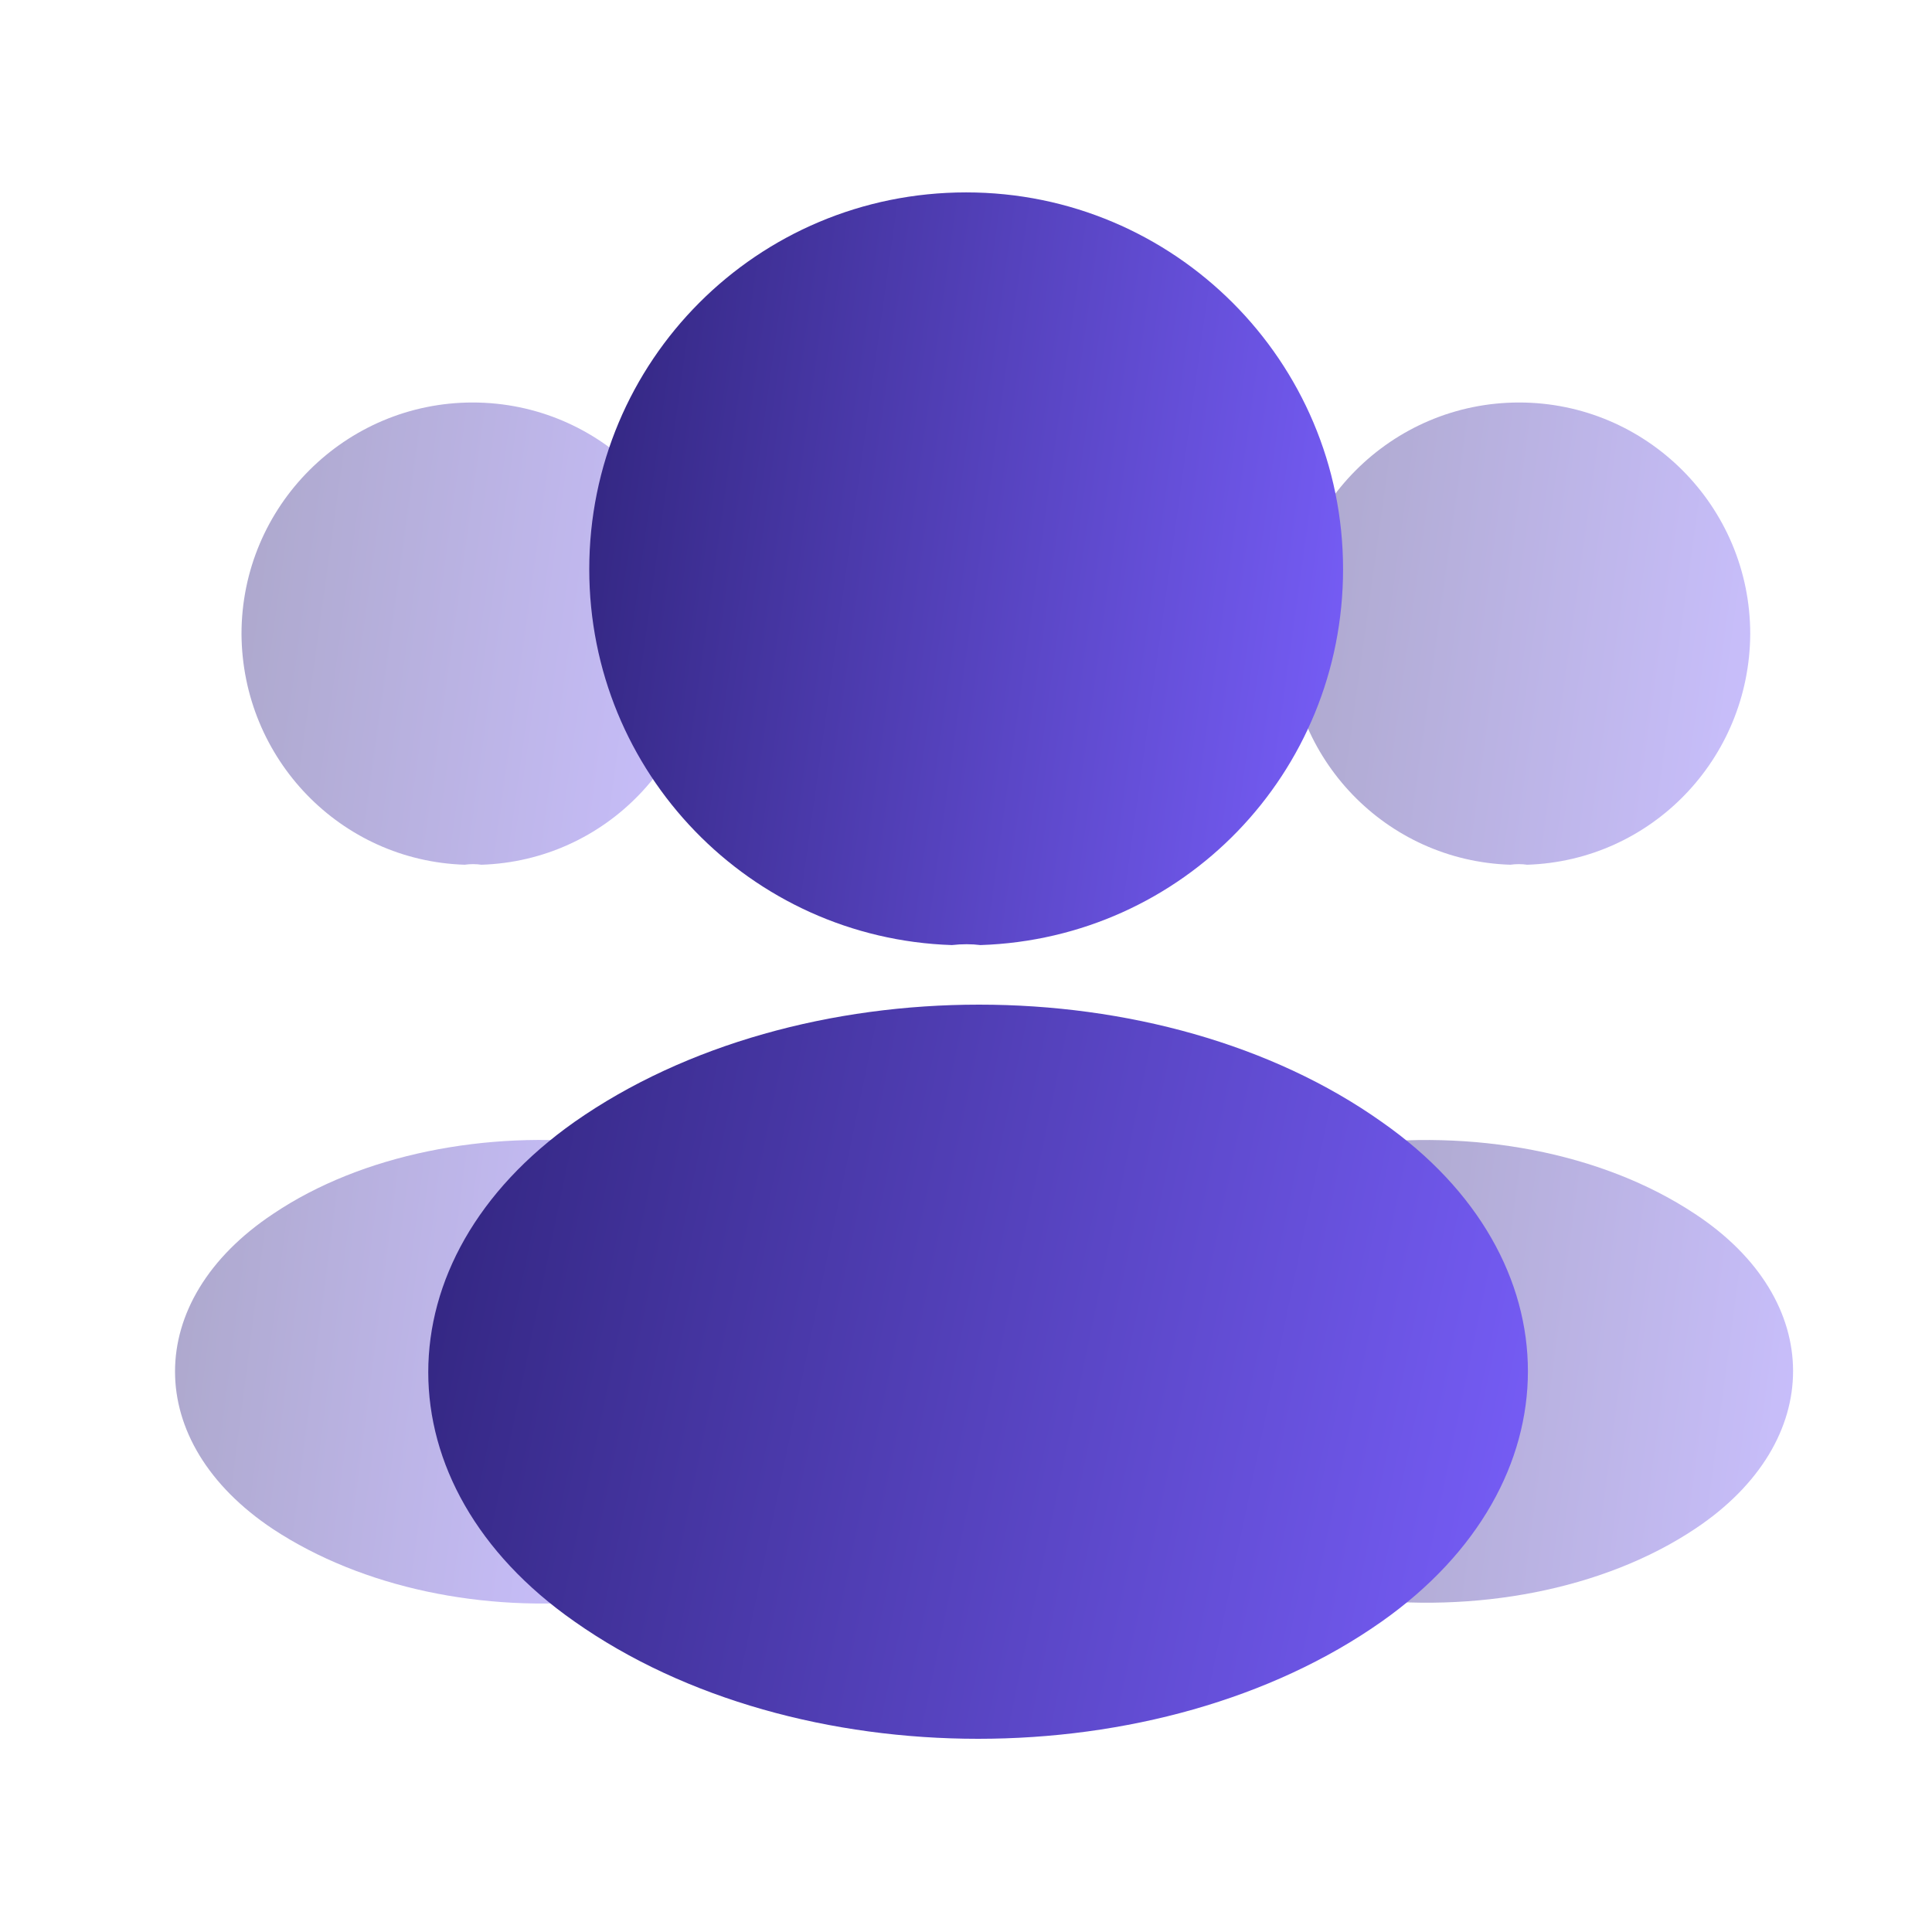
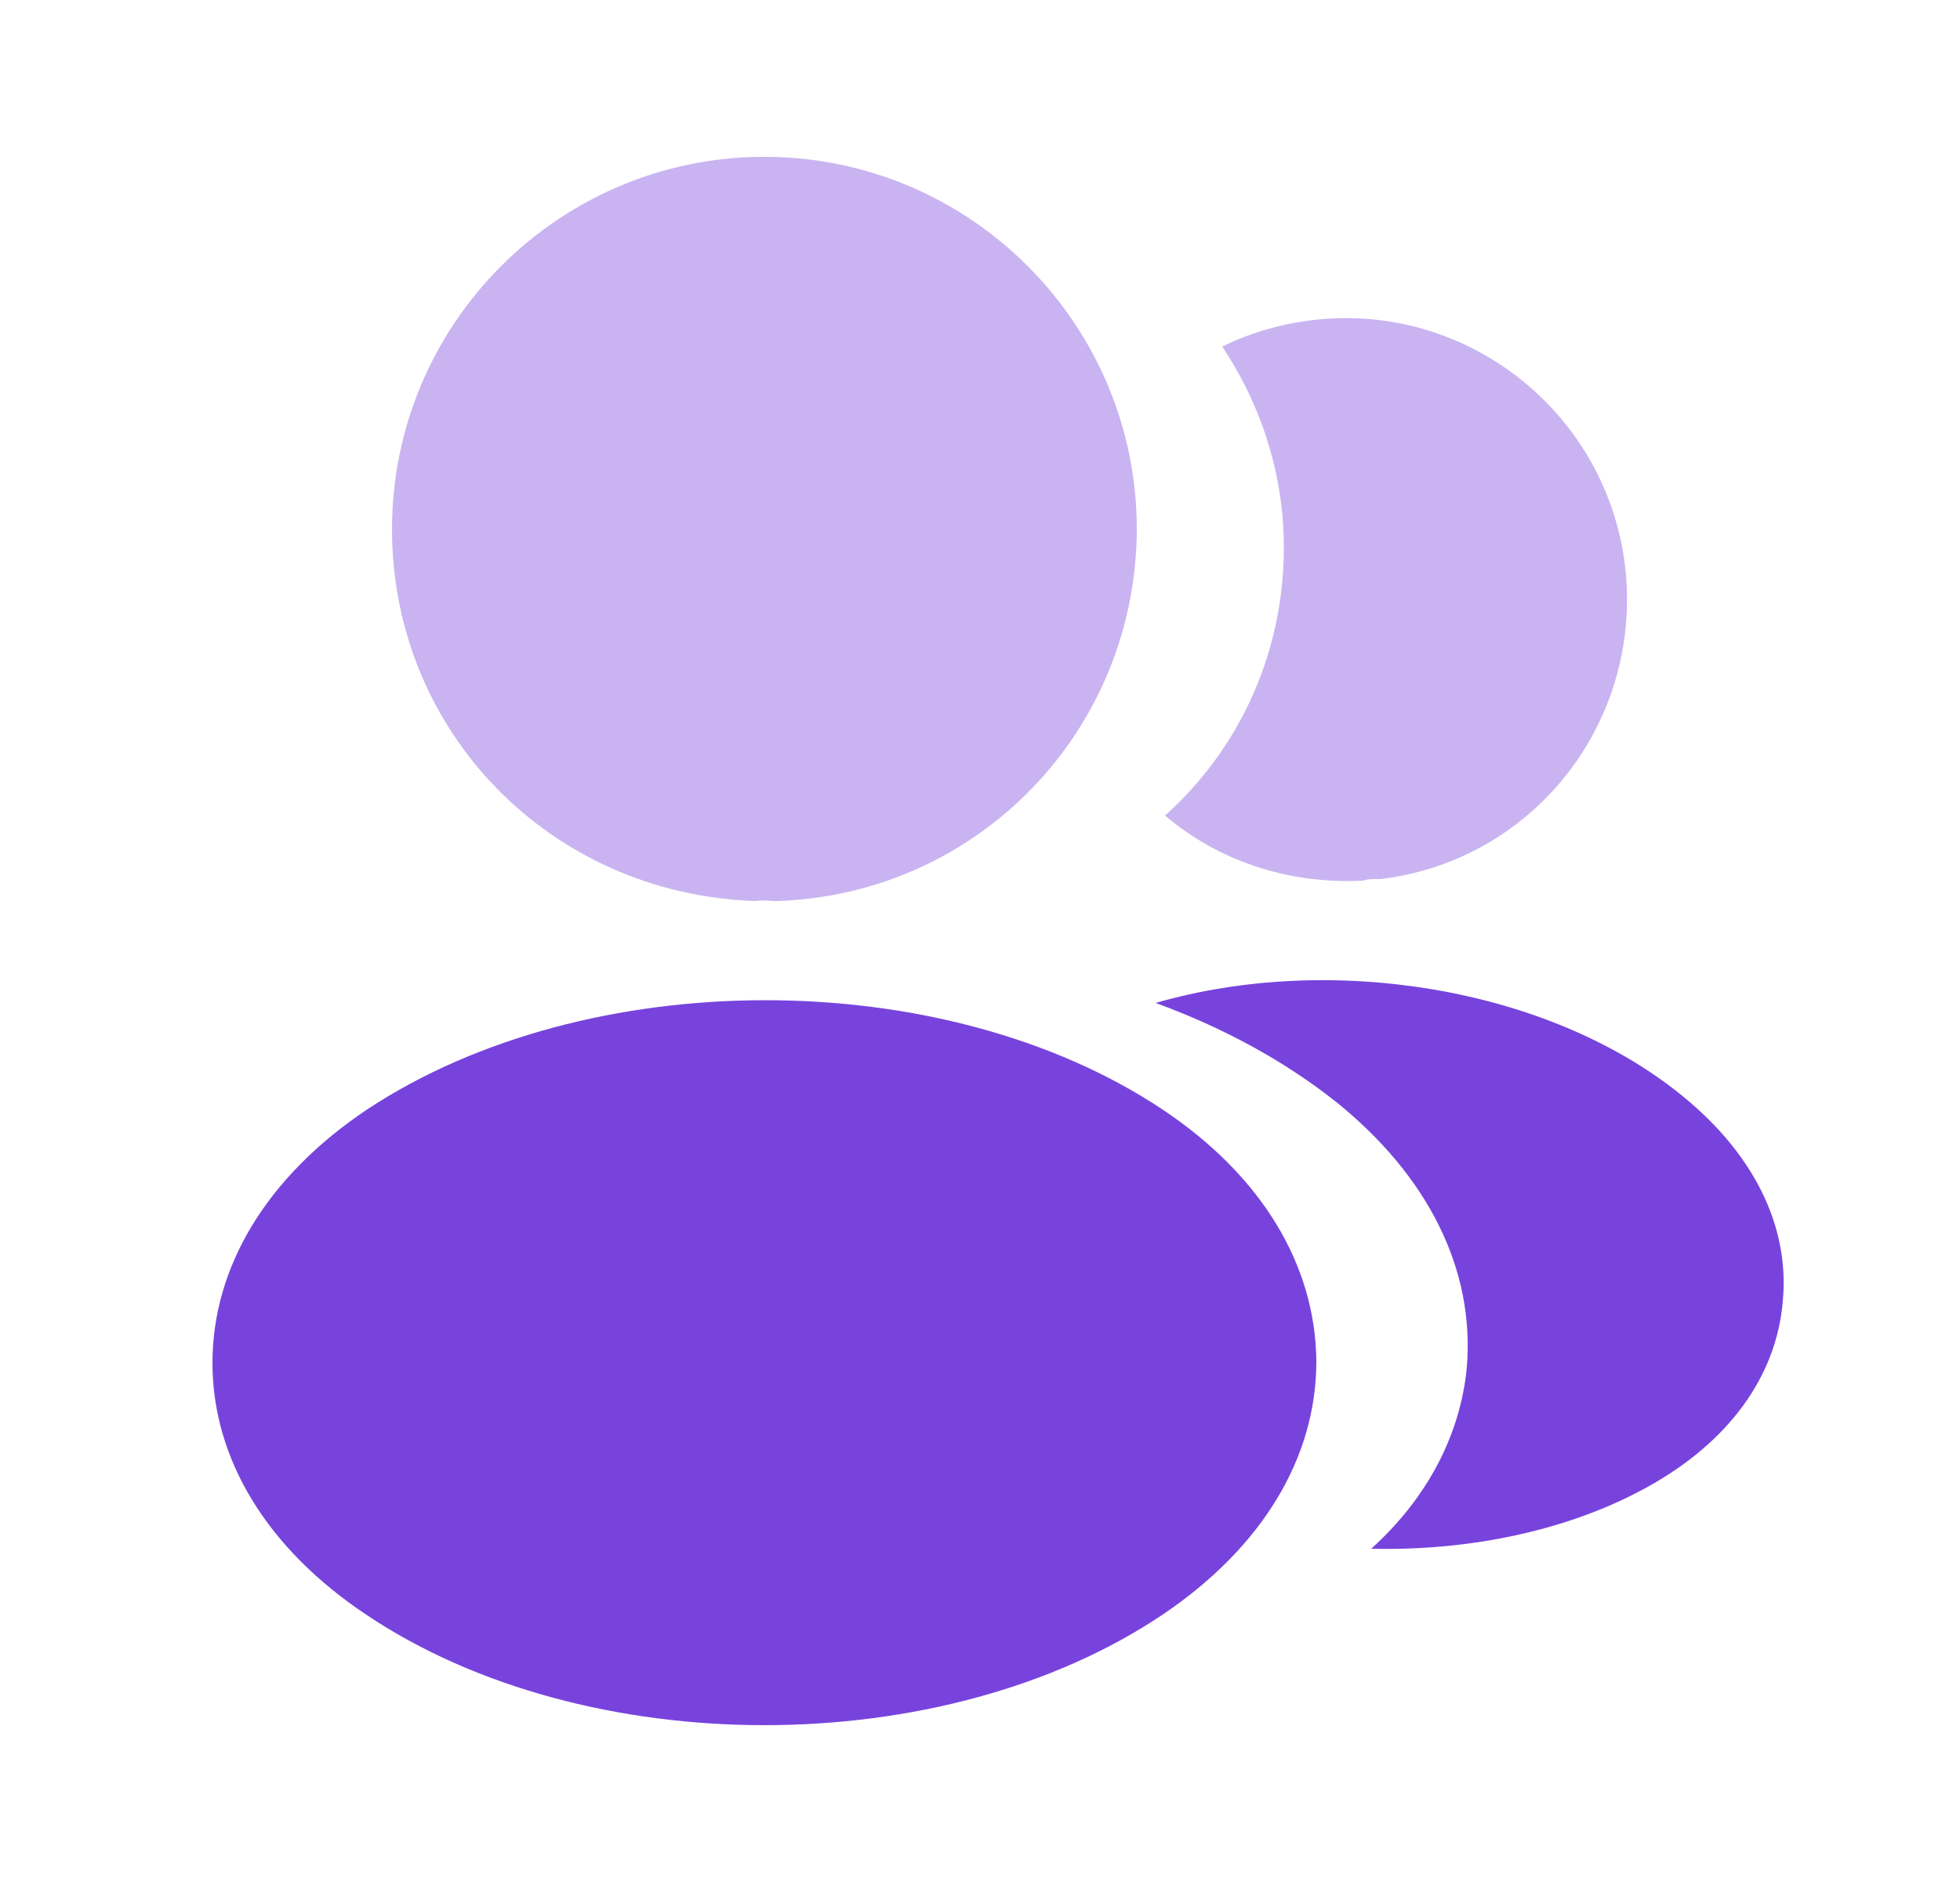
- <svg xmlns="http://www.w3.org/2000/svg" width="24" height="24" viewBox="0 0 24 24" fill="none">
-   <path opacity="0.4" d="M18.971 10.742C18.901 10.732 18.832 10.732 18.762 10.742C17.222 10.693 16 9.429 16 7.876C16 6.294 17.282 5 18.871 5C20.451 5 21.742 6.284 21.742 7.876C21.733 9.429 20.511 10.693 18.971 10.742Z" fill="url(#paint0_linear)" />
-   <path opacity="0.4" d="M21.065 18.986C19.913 19.758 18.299 20.046 16.808 19.85C17.198 19.007 17.404 18.071 17.414 17.084C17.414 16.056 17.188 15.079 16.756 14.226C18.278 14.02 19.893 14.308 21.055 15.079C22.679 16.148 22.679 17.907 21.065 18.986Z" fill="url(#paint1_linear)" />
-   <path opacity="0.4" d="M5.772 10.742C5.842 10.732 5.911 10.732 5.981 10.742C7.521 10.693 8.742 9.429 8.742 7.876C8.742 6.294 7.461 5 5.871 5C4.292 5 3 6.284 3 7.876C3.01 9.429 4.232 10.693 5.772 10.742Z" fill="url(#paint2_linear)" />
-   <path opacity="0.4" d="M6.858 17.084C6.858 18.081 7.074 19.027 7.465 19.881C6.015 20.035 4.504 19.727 3.393 18.996C1.768 17.917 1.768 16.158 3.393 15.079C4.493 14.338 6.046 14.04 7.506 14.205C7.085 15.068 6.858 16.045 6.858 17.084Z" fill="url(#paint3_linear)" />
-   <path d="M12.179 11.74C12.07 11.726 11.948 11.726 11.825 11.74C9.321 11.658 7.32 9.603 7.32 7.071C7.32 4.486 9.403 2.39 12.002 2.39C14.588 2.39 16.684 4.486 16.684 7.071C16.684 9.603 14.697 11.658 12.179 11.74Z" fill="url(#paint4_linear)" />
-   <path d="M7.135 13.938C4.715 15.645 4.715 18.451 7.135 20.142C9.891 22.086 14.41 22.086 17.166 20.142C19.585 18.435 19.585 15.629 17.166 13.938C14.426 11.994 9.907 11.994 7.135 13.938Z" fill="url(#paint5_linear)" />
-   <defs>
-     <linearGradient id="paint0_linear" x1="16.239" y1="6.148" x2="22.499" y2="7.018" gradientUnits="userSpaceOnUse">
-       <stop stop-color="#352885" />
-       <stop offset="1" stop-color="#7B61FF" />
-     </linearGradient>
-     <linearGradient id="paint1_linear" x1="16.986" y1="15.311" x2="23.01" y2="16.114" gradientUnits="userSpaceOnUse">
-       <stop stop-color="#352885" />
-       <stop offset="1" stop-color="#7B61FF" />
-     </linearGradient>
-     <linearGradient id="paint2_linear" x1="3.24" y1="6.148" x2="9.499" y2="7.018" gradientUnits="userSpaceOnUse">
-       <stop stop-color="#352885" />
-       <stop offset="1" stop-color="#7B61FF" />
-     </linearGradient>
-     <linearGradient id="paint3_linear" x1="2.397" y1="15.312" x2="8.224" y2="16.062" gradientUnits="userSpaceOnUse">
-       <stop stop-color="#352885" />
-       <stop offset="1" stop-color="#7B61FF" />
-     </linearGradient>
-     <linearGradient id="paint4_linear" x1="7.71" y1="4.26" x2="17.917" y2="5.679" gradientUnits="userSpaceOnUse">
-       <stop stop-color="#352885" />
-       <stop offset="1" stop-color="#7B61FF" />
-     </linearGradient>
-     <linearGradient id="paint5_linear" x1="5.889" y1="14.304" x2="20.438" y2="17.33" gradientUnits="userSpaceOnUse">
-       <stop stop-color="#352885" />
-       <stop offset="1" stop-color="#7B61FF" />
-     </linearGradient>
-   </defs>
+ <svg xmlns="http://www.w3.org/2000/svg" width="25" height="24" viewBox="0 0 25 24" fill="none">
+   <path opacity="0.4" d="M9.75 2C7.13 2 5 4.13 5 6.75C5 9.32 7.01 11.4 9.63 11.49C9.71 11.48 9.79 11.48 9.85 11.49C9.87 11.49 9.88 11.49 9.9 11.49C9.91 11.49 9.91 11.49 9.92 11.49C12.48 11.4 14.49 9.32 14.5 6.75C14.5 4.13 12.37 2 9.75 2Z" fill="#7843DD" />
+   <path d="M14.83 14.15C12.04 12.29 7.49 12.29 4.68 14.15C3.41 15 2.71 16.15 2.71 17.38C2.71 18.61 3.41 19.75 4.67 20.59C6.07 21.53 7.91 22 9.75 22C11.59 22 13.43 21.53 14.83 20.59C16.09 19.74 16.79 18.6 16.79 17.36C16.78 16.13 16.09 14.99 14.83 14.15Z" fill="#7843DD" />
+   <path opacity="0.4" d="M20.74 7.34C20.9 9.28 19.52 10.98 17.61 11.21C17.6 11.21 17.6 11.21 17.59 11.21H17.56C17.5 11.21 17.44 11.21 17.39 11.23C16.42 11.28 15.53 10.97 14.86 10.4C15.89 9.48 16.48 8.1 16.36 6.6C16.29 5.79 16.01 5.05 15.59 4.42C15.97 4.23 16.41 4.11 16.86 4.07C18.82 3.9 20.57 5.36 20.74 7.34Z" fill="#7843DD" />
+   <path d="M22.74 16.59C22.66 17.56 22.04 18.4 21 18.97C20 19.52 18.74 19.78 17.49 19.75C18.21 19.1 18.63 18.29 18.71 17.43C18.81 16.19 18.22 15 17.04 14.05C16.37 13.52 15.59 13.1 14.74 12.79C16.95 12.15 19.73 12.58 21.44 13.96C22.36 14.7 22.83 15.63 22.74 16.59Z" fill="#7843DD" />
</svg>
